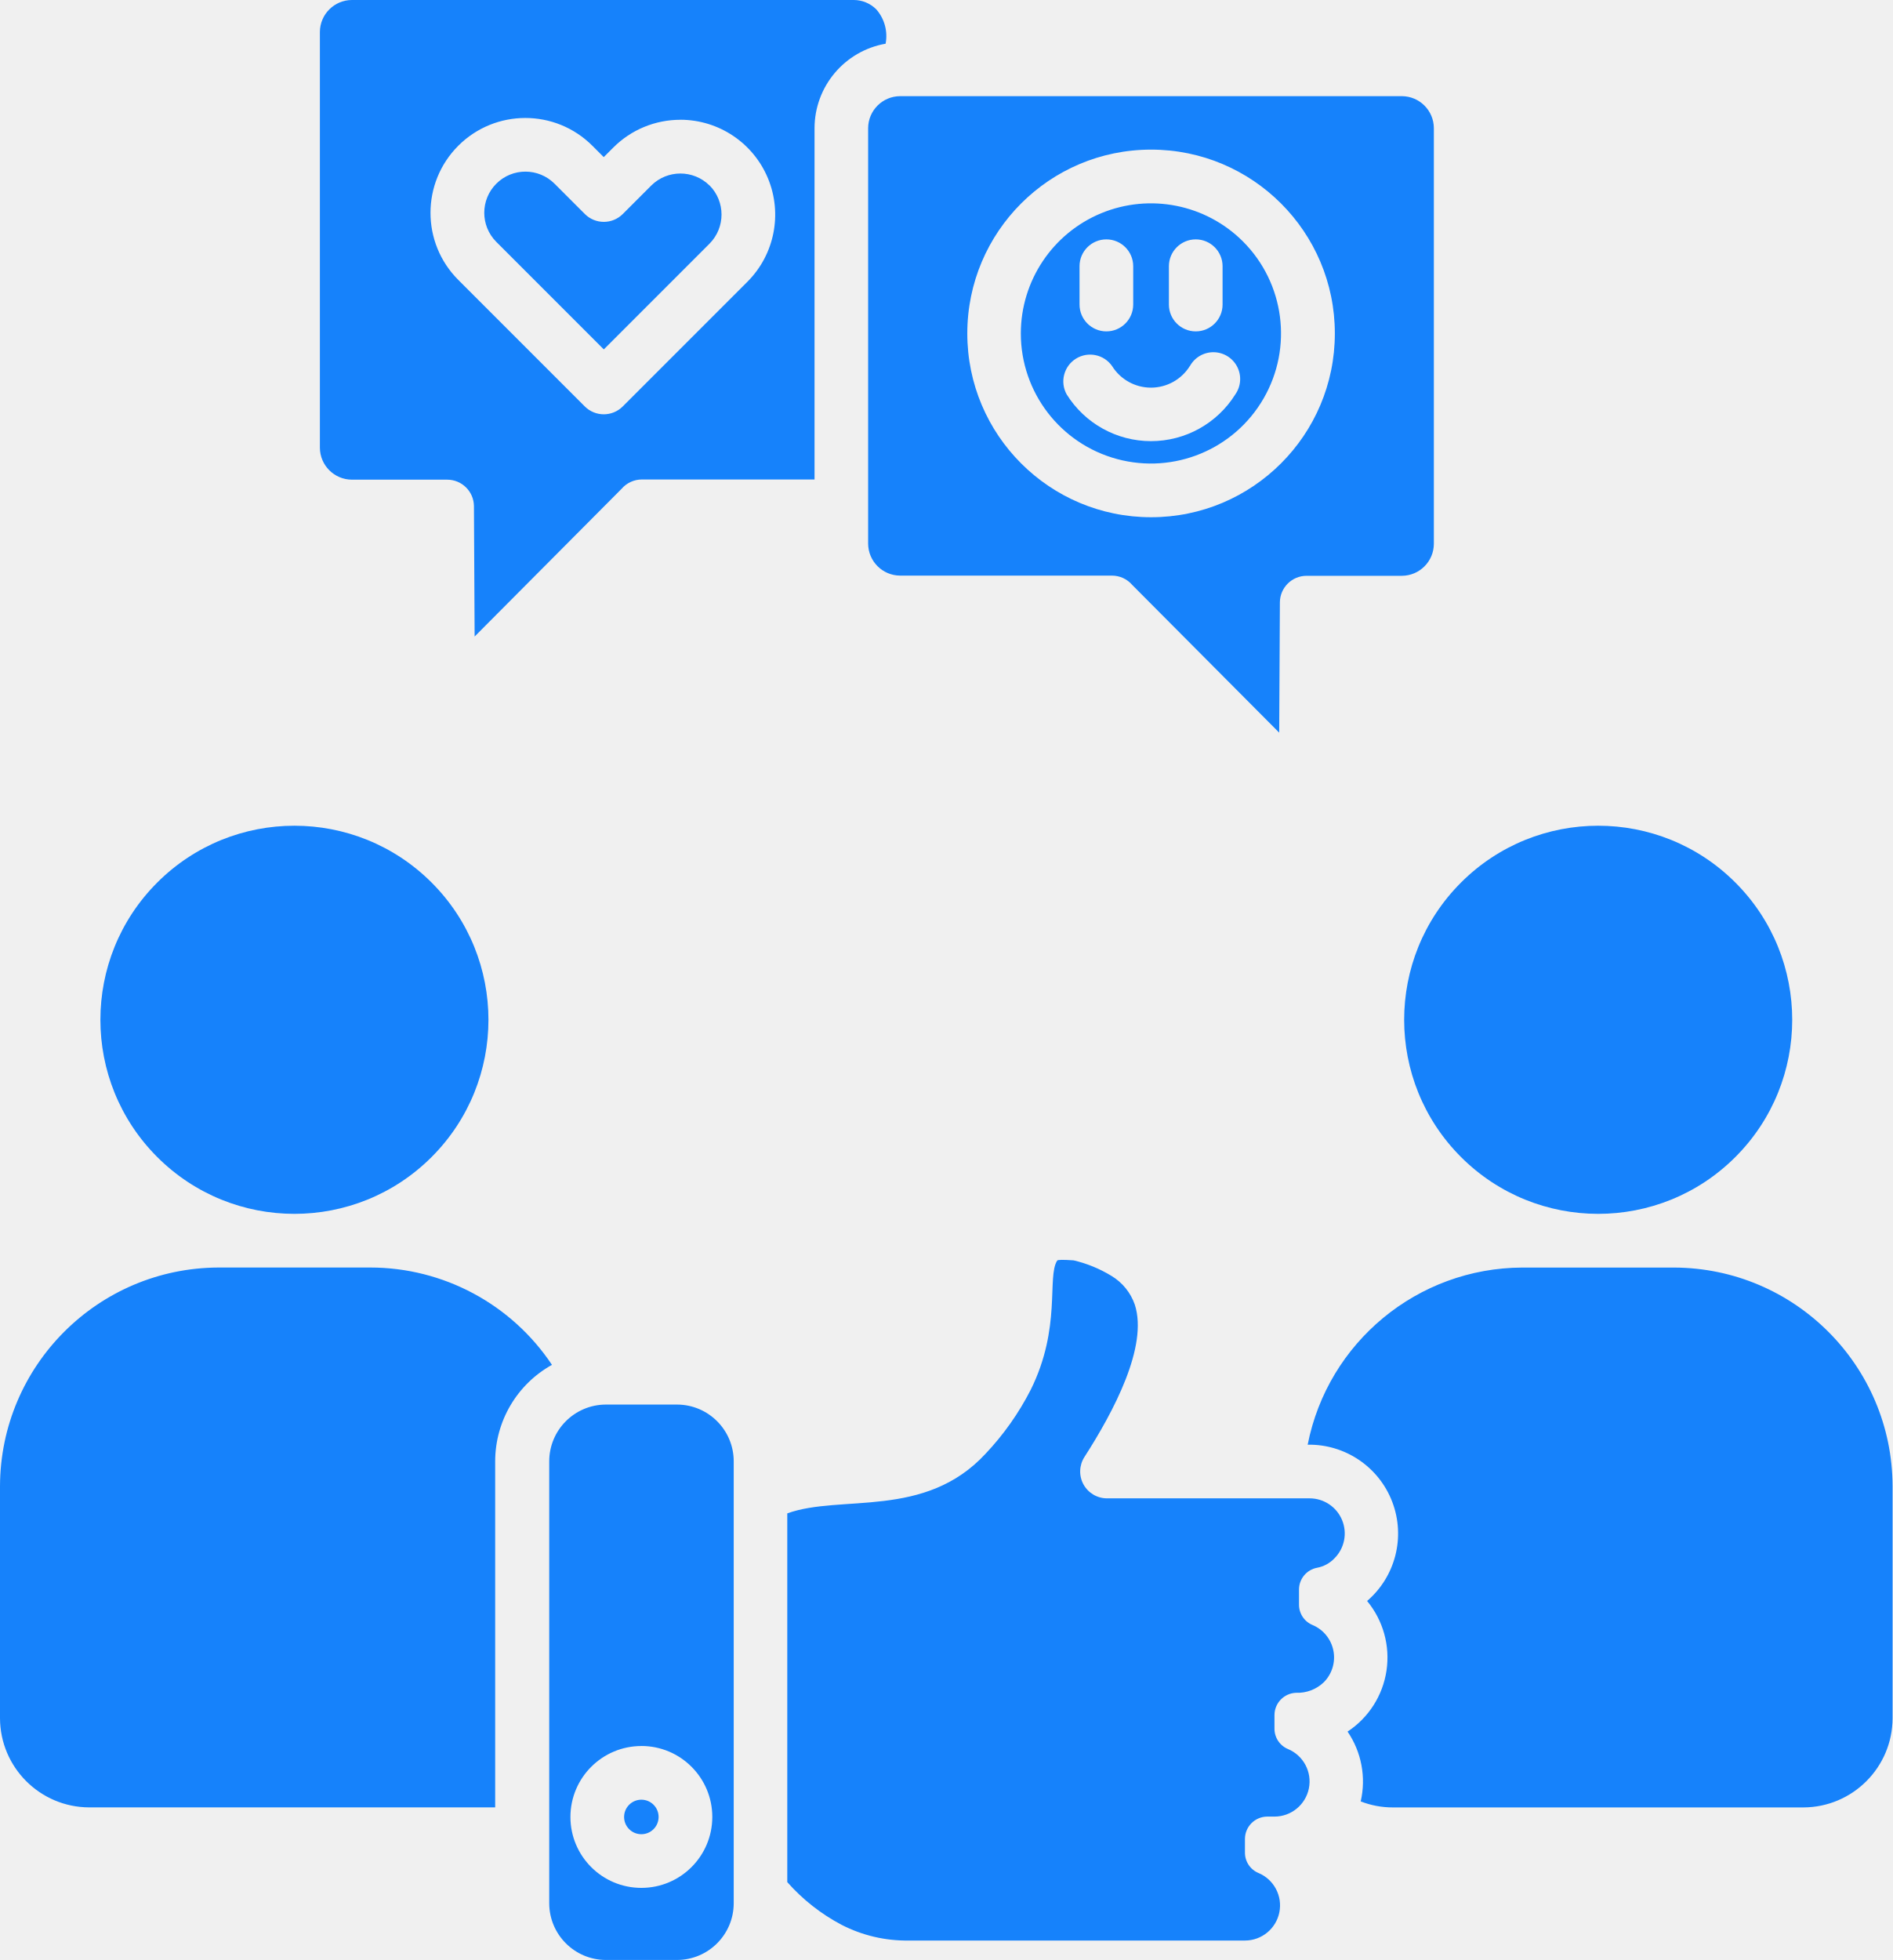
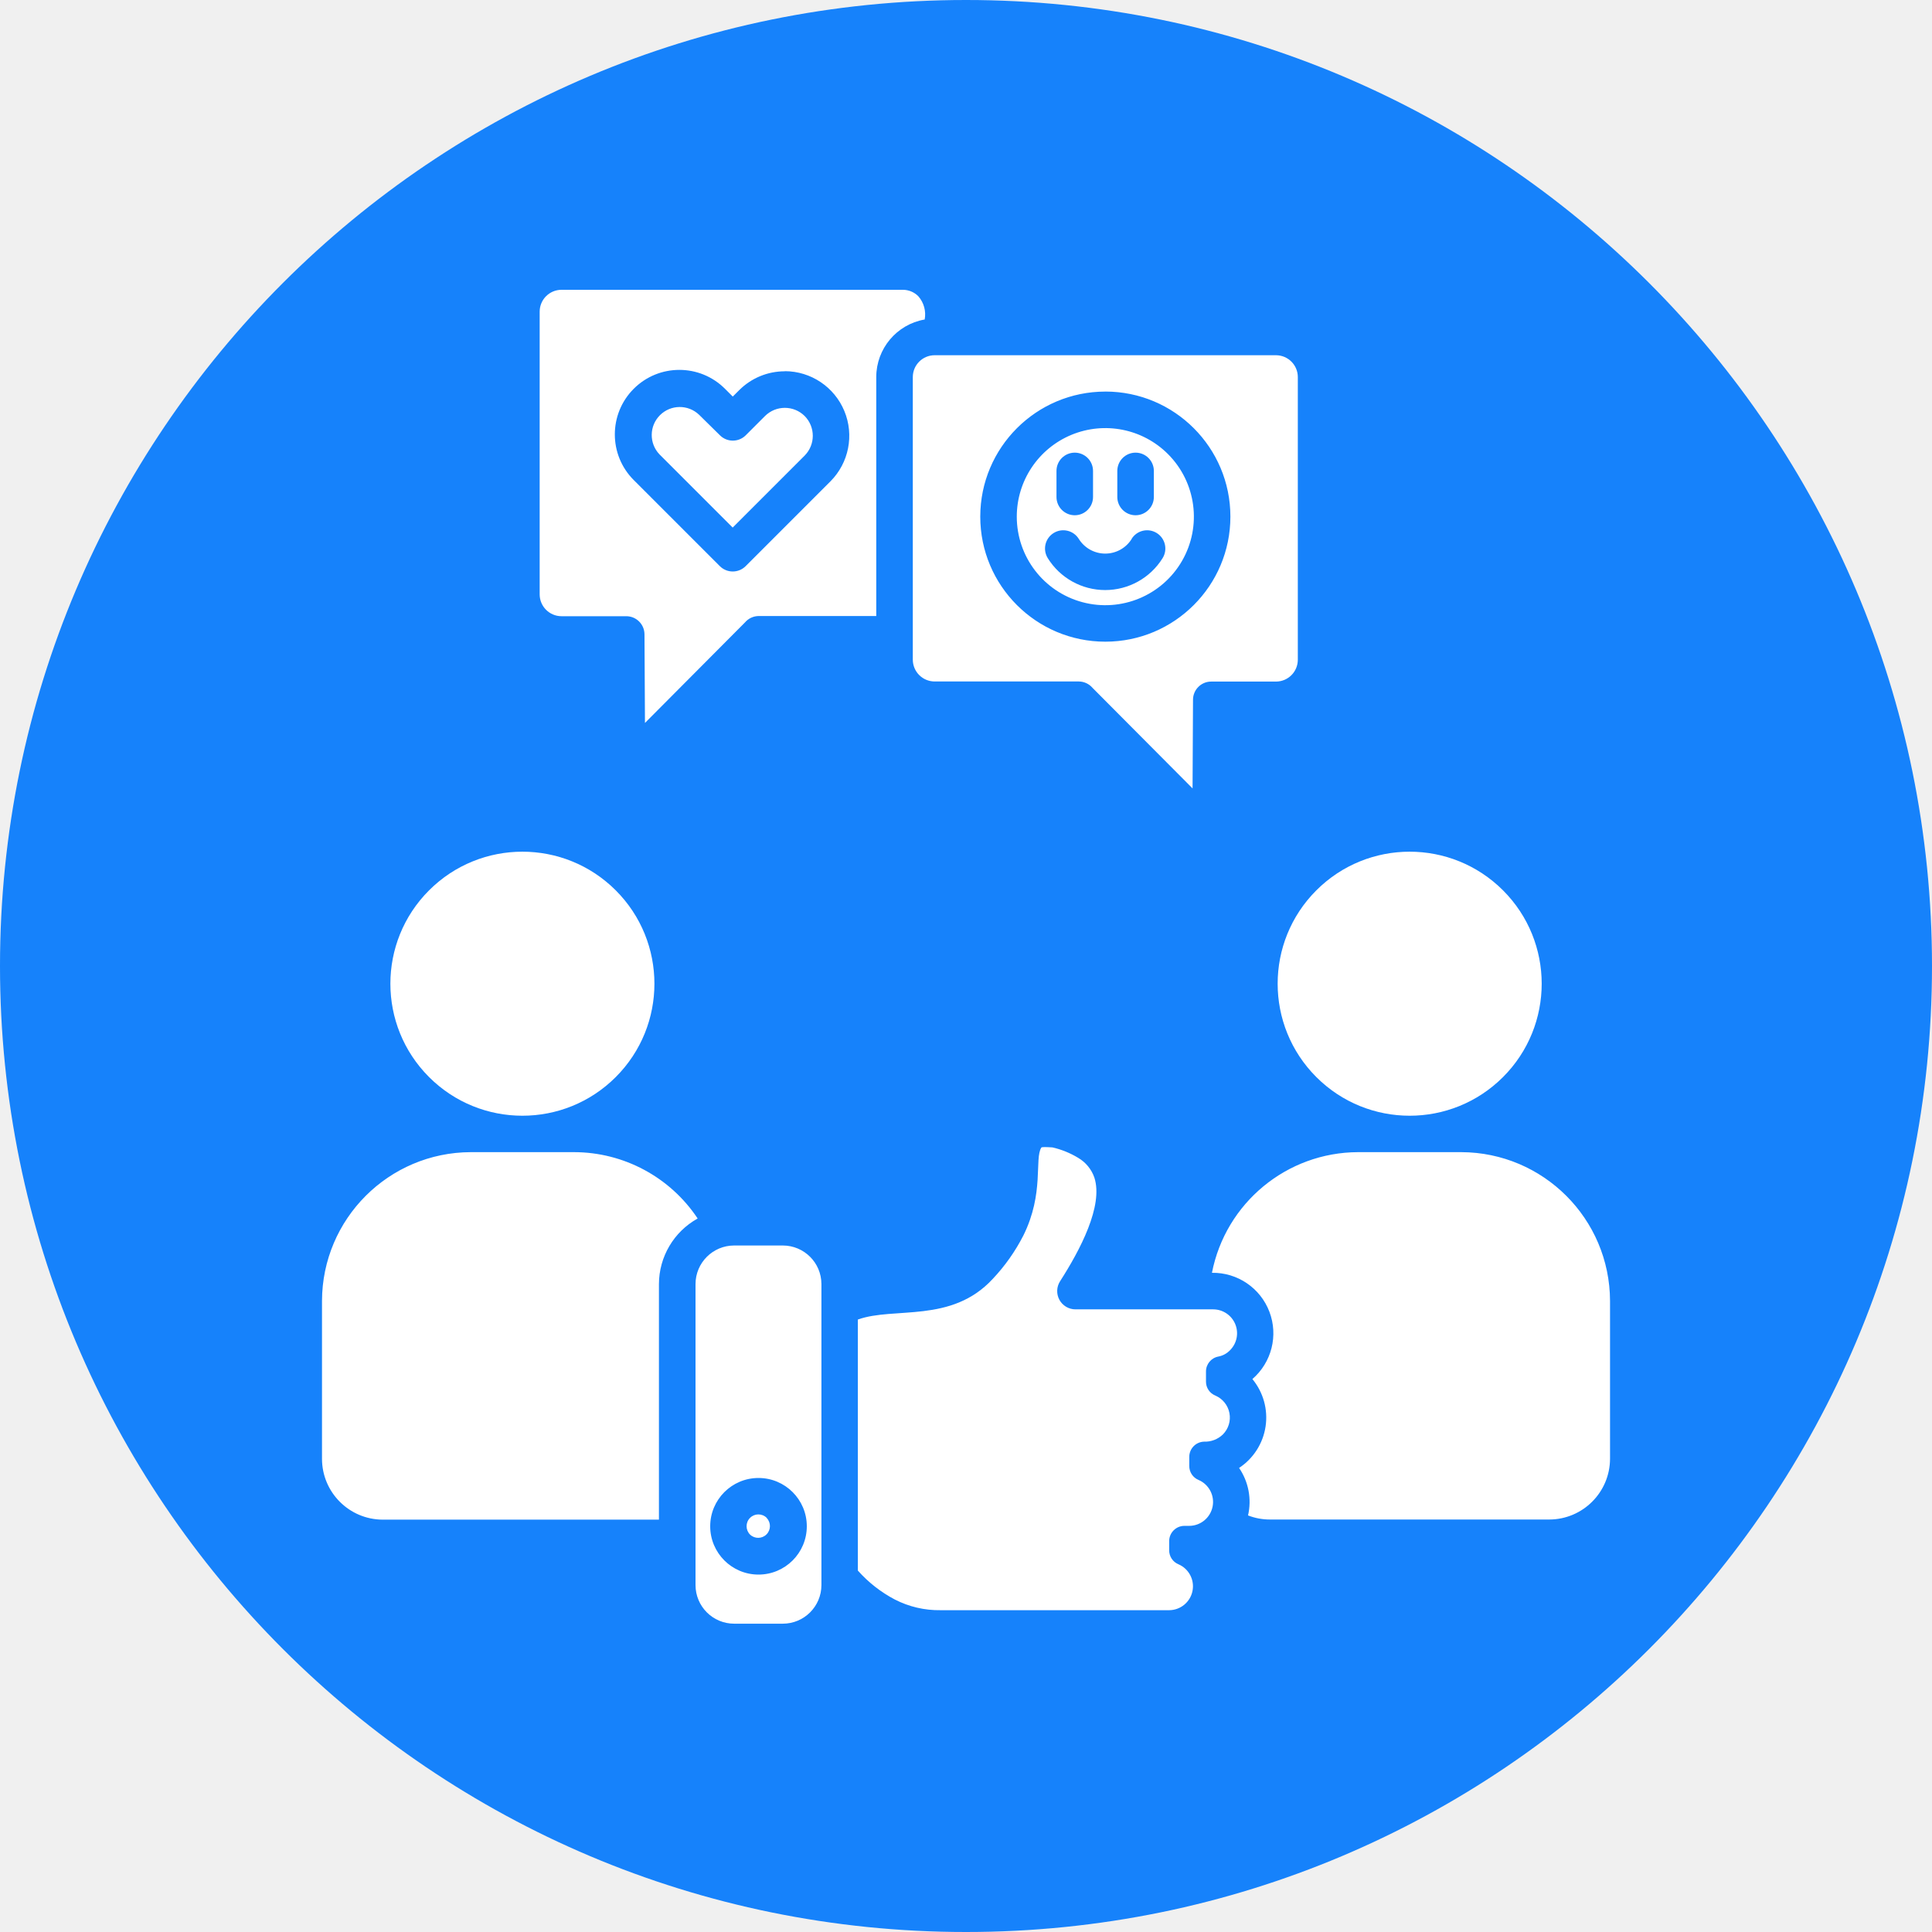
- <svg xmlns="http://www.w3.org/2000/svg" width="50" height="51.771" viewBox="0 0 50 51.771">
-   <path id="engagement" d="M55.893,60.312a5.126,5.126,0,1,0,0,7.249A5.126,5.126,0,0,0,55.893,60.312Zm34.444,0a5.126,5.126,0,1,0,0,7.249A5.126,5.126,0,0,0,90.337,60.312ZM81.527,39.54H68.27a.849.849,0,0,0-.845.845V51.359a.849.849,0,0,0,.845.845h5.595a.708.708,0,0,1,.539.248l3.881,3.9.018-3.443a.706.706,0,0,1,.706-.7v0h2.517a.849.849,0,0,0,.845-.845V40.384A.849.849,0,0,0,81.527,39.54Zm-4.2,3.837a3.437,3.437,0,1,1-5.868,2.43,3.438,3.438,0,0,1,5.868-2.43ZM74.9,40.952a4.855,4.855,0,1,1-4.855,4.855A4.856,4.856,0,0,1,74.9,40.952Zm-1.89,3.08a.709.709,0,1,1,1.418,0v1.012a.709.709,0,0,1-1.418,0Zm2.361,0a.709.709,0,0,1,1.418,0v1.012a.709.709,0,0,1-1.418,0Zm.555,2.637a.708.708,0,1,1,1.2.748,2.627,2.627,0,0,1-4.456,0,.708.708,0,0,1,1.2-.748A1.21,1.21,0,0,0,75.924,46.669Zm-8.037-8.515a2.27,2.27,0,0,0-1.88,2.231v9.28h-4.56a.708.708,0,0,0-.539.248l-3.881,3.9-.018-3.443a.706.706,0,0,0-.706-.7v0H53.786a.849.849,0,0,1-.845-.845V37.845A.849.849,0,0,1,53.786,37H67.042a.842.842,0,0,1,.6.249A1.071,1.071,0,0,1,67.887,38.154Zm-5.424,2.01a2.5,2.5,0,0,0-1.771.732l-.254.254-.3-.3a2.505,2.505,0,0,0-3.543,3.543l3.344,3.344a.709.709,0,0,0,1,0l3.3-3.3a2.507,2.507,0,0,0-1.771-4.274Zm.769,1.735a1.093,1.093,0,0,0-1.537,0l-.755.755a.709.709,0,0,1-1,0l-.8-.8A1.087,1.087,0,0,0,57.6,43.387l2.842,2.842,2.794-2.794a1.093,1.093,0,0,0,0-1.537ZM79.037,75.16a2.347,2.347,0,0,1,1.57,4.128,2.342,2.342,0,0,1-.516,3.45,2.337,2.337,0,0,1,.347,1.844,2.325,2.325,0,0,0,.852.159H92.134a2.365,2.365,0,0,0,2.356-2.356v-6.13a5.793,5.793,0,0,0-5.774-5.774H84.708A5.8,5.8,0,0,0,79.037,75.16ZM62.379,74.1H60.49A1.5,1.5,0,0,0,59,75.6V87.276A1.5,1.5,0,0,0,60.49,88.77h1.889a1.5,1.5,0,0,0,1.495-1.495V75.6A1.5,1.5,0,0,0,62.379,74.1Zm2.913,2.873c1.41-.509,3.632.162,5.237-1.576a7.278,7.278,0,0,0,1.19-1.685c.819-1.648.424-2.98.7-3.414.016-.026.149-.026.435-.007a3.392,3.392,0,0,1,.994.407,1.432,1.432,0,0,1,.623.765c.354,1.1-.558,2.819-1.333,4.024a.709.709,0,0,0,.6,1.09h5.353a.928.928,0,0,1,.655,1.583.843.843,0,0,1-.458.25.587.587,0,0,0-.48.581v.388a.581.581,0,0,0,.361.545.929.929,0,0,1,.294,1.511,1,1,0,0,1-.733.278.591.591,0,0,0-.57.591v.352a.581.581,0,0,0,.36.544.928.928,0,0,1-.36,1.783h-.189a.592.592,0,0,0-.591.591v.356a.581.581,0,0,0,.36.544.928.928,0,0,1-.36,1.783H68.5a3.757,3.757,0,0,1-1.774-.414,5.069,5.069,0,0,1-1.437-1.129V76.974Zm-6.22-3.922a2.919,2.919,0,0,0-1.5,2.543v9.146H46.846a2.365,2.365,0,0,1-2.356-2.356v-6.13a5.793,5.793,0,0,1,5.774-5.774h4.008A5.77,5.77,0,0,1,59.073,73.052Zm2.684,11.619a.456.456,0,0,1-.645.645A.456.456,0,0,1,61.757,84.671Zm-.322-1.552a1.874,1.874,0,1,1-1.874,1.874A1.876,1.876,0,0,1,61.435,83.119Z" transform="translate(-44.49 -37)" fill="#1682fb" fill-rule="evenodd" />
+ <svg xmlns="http://www.w3.org/2000/svg" width="60" height="60" viewBox="0 0 60 60">
+   <g id="Grupo_1078853" data-name="Grupo 1078853" transform="translate(-180 -3409)">
+     <circle id="Elipse_10106" data-name="Elipse 10106" cx="30" cy="30" r="30" transform="translate(180 3409)" fill="#1682fb" />
+     <path id="engagement" d="M53.612,55.65a4.1,4.1,0,1,0,0,5.8A4.1,4.1,0,0,0,53.612,55.65Zm27.555,0a4.1,4.1,0,1,0,0,5.8A4.1,4.1,0,0,0,81.167,55.65ZM74.119,39.032H63.514a.679.679,0,0,0-.676.676v8.78a.679.679,0,0,0,.676.676H67.99a.566.566,0,0,1,.431.2l3.105,3.121.014-2.755a.565.565,0,0,1,.565-.563v0h2.014a.679.679,0,0,0,.676-.676v-8.78A.679.679,0,0,0,74.119,39.032ZM70.761,42.1a2.75,2.75,0,1,1-4.694,1.944A2.75,2.75,0,0,1,70.761,42.1Zm-1.944-1.94a3.884,3.884,0,1,1-3.884,3.884A3.885,3.885,0,0,1,68.817,40.161ZM67.3,42.625a.567.567,0,1,1,1.135,0v.809a.567.567,0,0,1-1.135,0Zm1.889,0a.567.567,0,1,1,1.135,0v.809a.567.567,0,0,1-1.135,0Zm.444,2.11a.566.566,0,1,1,.962.6,2.1,2.1,0,0,1-3.565,0,.566.566,0,1,1,.962-.6A.968.968,0,0,0,69.637,44.735Zm-6.43-6.812a1.816,1.816,0,0,0-1.5,1.784v7.424H58.056a.566.566,0,0,0-.431.2l-3.105,3.121L54.505,47.7a.565.565,0,0,0-.565-.563v0H51.926a.679.679,0,0,1-.676-.676v-8.78A.679.679,0,0,1,51.926,37H62.532a.674.674,0,0,1,.477.2A.857.857,0,0,1,63.207,37.923Zm-4.339,1.608a2,2,0,0,0-1.417.585l-.2.2-.242-.242a2,2,0,0,0-2.834,2.834l2.675,2.675a.567.567,0,0,0,.8,0l2.636-2.636a2.006,2.006,0,0,0-1.417-3.42Zm.615,1.388a.874.874,0,0,0-1.23,0l-.6.6a.567.567,0,0,1-.8,0L56.2,40.88a.87.87,0,0,0-1.23,1.23l2.274,2.274,2.235-2.235a.874.874,0,0,0,0-1.23ZM72.128,67.528a1.878,1.878,0,0,1,1.256,3.3,1.874,1.874,0,0,1-.413,2.76,1.87,1.87,0,0,1,.278,1.475,1.86,1.86,0,0,0,.681.127h8.676a1.892,1.892,0,0,0,1.885-1.885V68.4a4.634,4.634,0,0,0-4.619-4.619H76.664A4.638,4.638,0,0,0,72.128,67.528ZM58.8,66.68H57.29a1.2,1.2,0,0,0-1.2,1.2v9.345a1.2,1.2,0,0,0,1.2,1.2H58.8a1.2,1.2,0,0,0,1.2-1.2V67.876A1.2,1.2,0,0,0,58.8,66.68Zm2.33,2.3c1.128-.407,2.905.129,4.189-1.261a5.823,5.823,0,0,0,.952-1.348c.655-1.318.339-2.384.558-2.731.013-.021.119-.021.348-.006a2.714,2.714,0,0,1,.8.326,1.146,1.146,0,0,1,.5.612c.283.877-.447,2.255-1.066,3.219a.567.567,0,0,0,.476.872h4.282a.743.743,0,0,1,.524,1.266.675.675,0,0,1-.366.2.47.47,0,0,0-.384.465v.31a.465.465,0,0,0,.289.436.743.743,0,0,1,.235,1.209.8.8,0,0,1-.587.223.473.473,0,0,0-.456.473v.281a.465.465,0,0,0,.288.435.743.743,0,0,1-.288,1.426h-.151a.474.474,0,0,0-.473.473v.285a.465.465,0,0,0,.288.435.743.743,0,0,1-.288,1.426H63.7a3.005,3.005,0,0,1-1.419-.331,4.056,4.056,0,0,1-1.15-.9V68.979Zm-4.976-3.137a2.335,2.335,0,0,0-1.2,2.035v7.316H46.375a1.892,1.892,0,0,1-1.885-1.885V68.4a4.634,4.634,0,0,1,4.619-4.619h3.207A4.616,4.616,0,0,1,56.156,65.841Zm2.147,9.3a.365.365,0,0,1-.516.516A.365.365,0,0,1,58.3,75.137ZM58.046,73.9a1.5,1.5,0,1,1-1.5,1.5A1.5,1.5,0,0,1,58.046,73.9Z" transform="translate(145.51 3381)" fill="#fff" fill-rule="evenodd" />
+   </g>
</svg>
